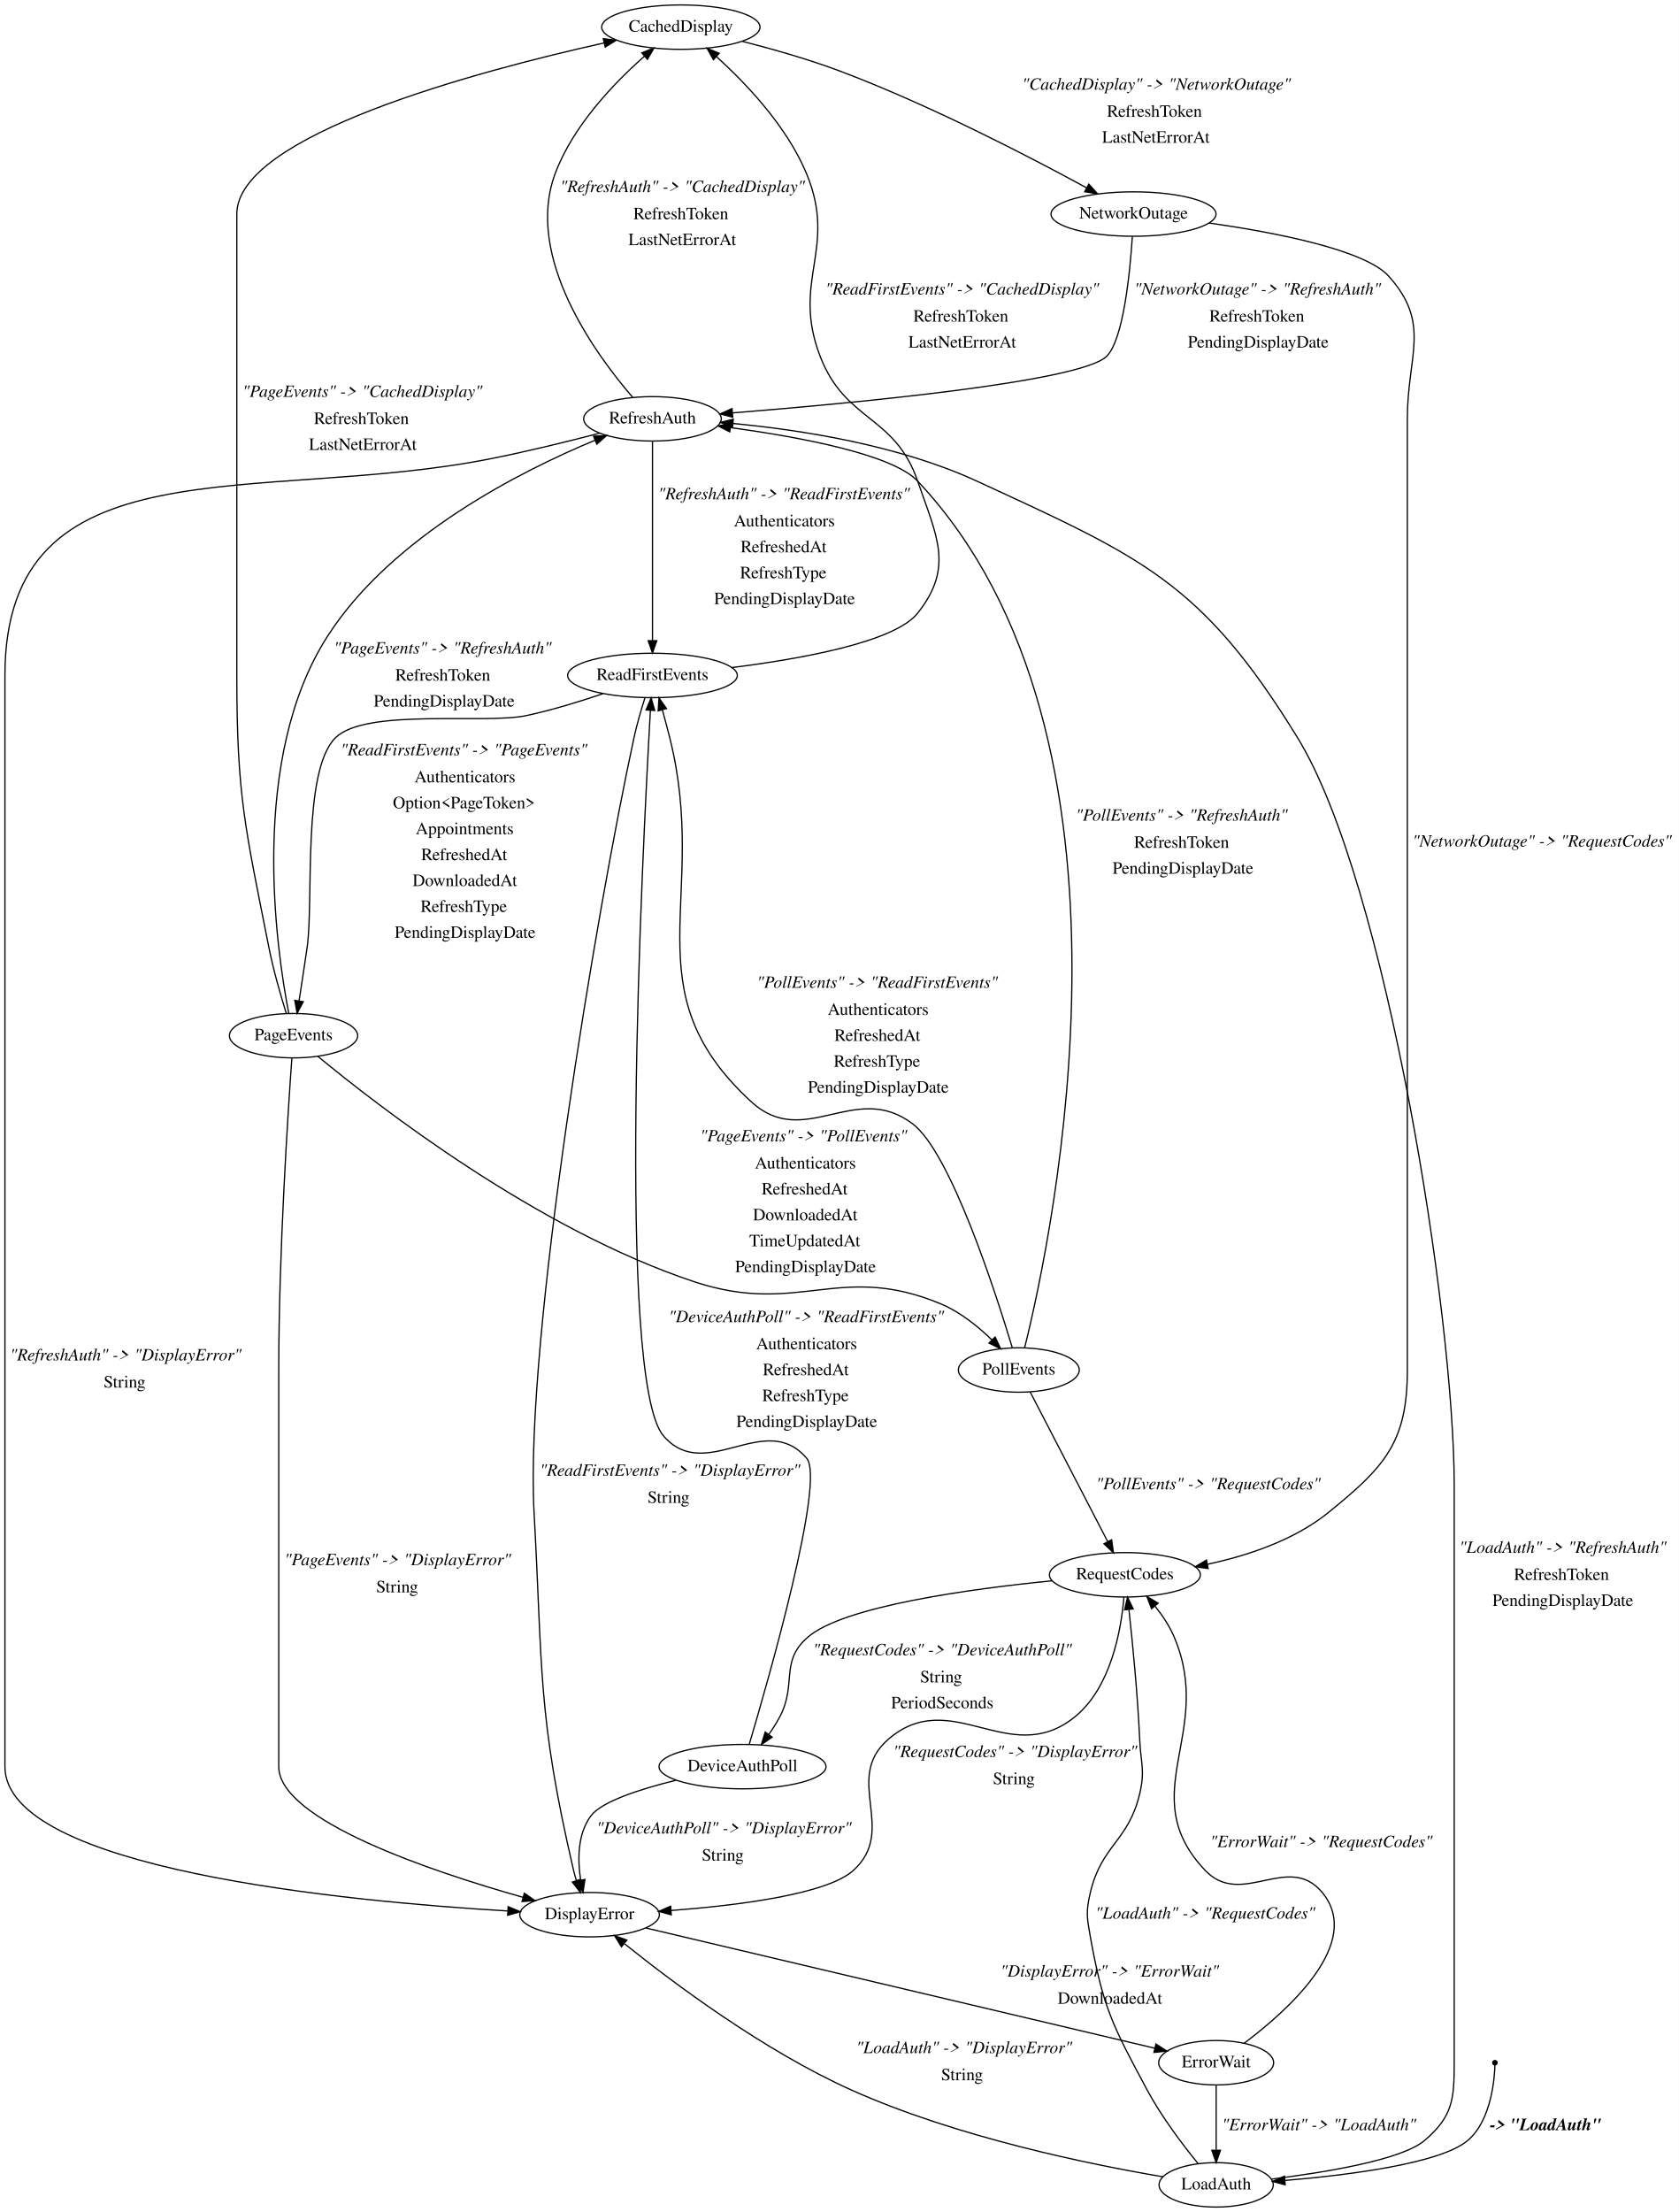
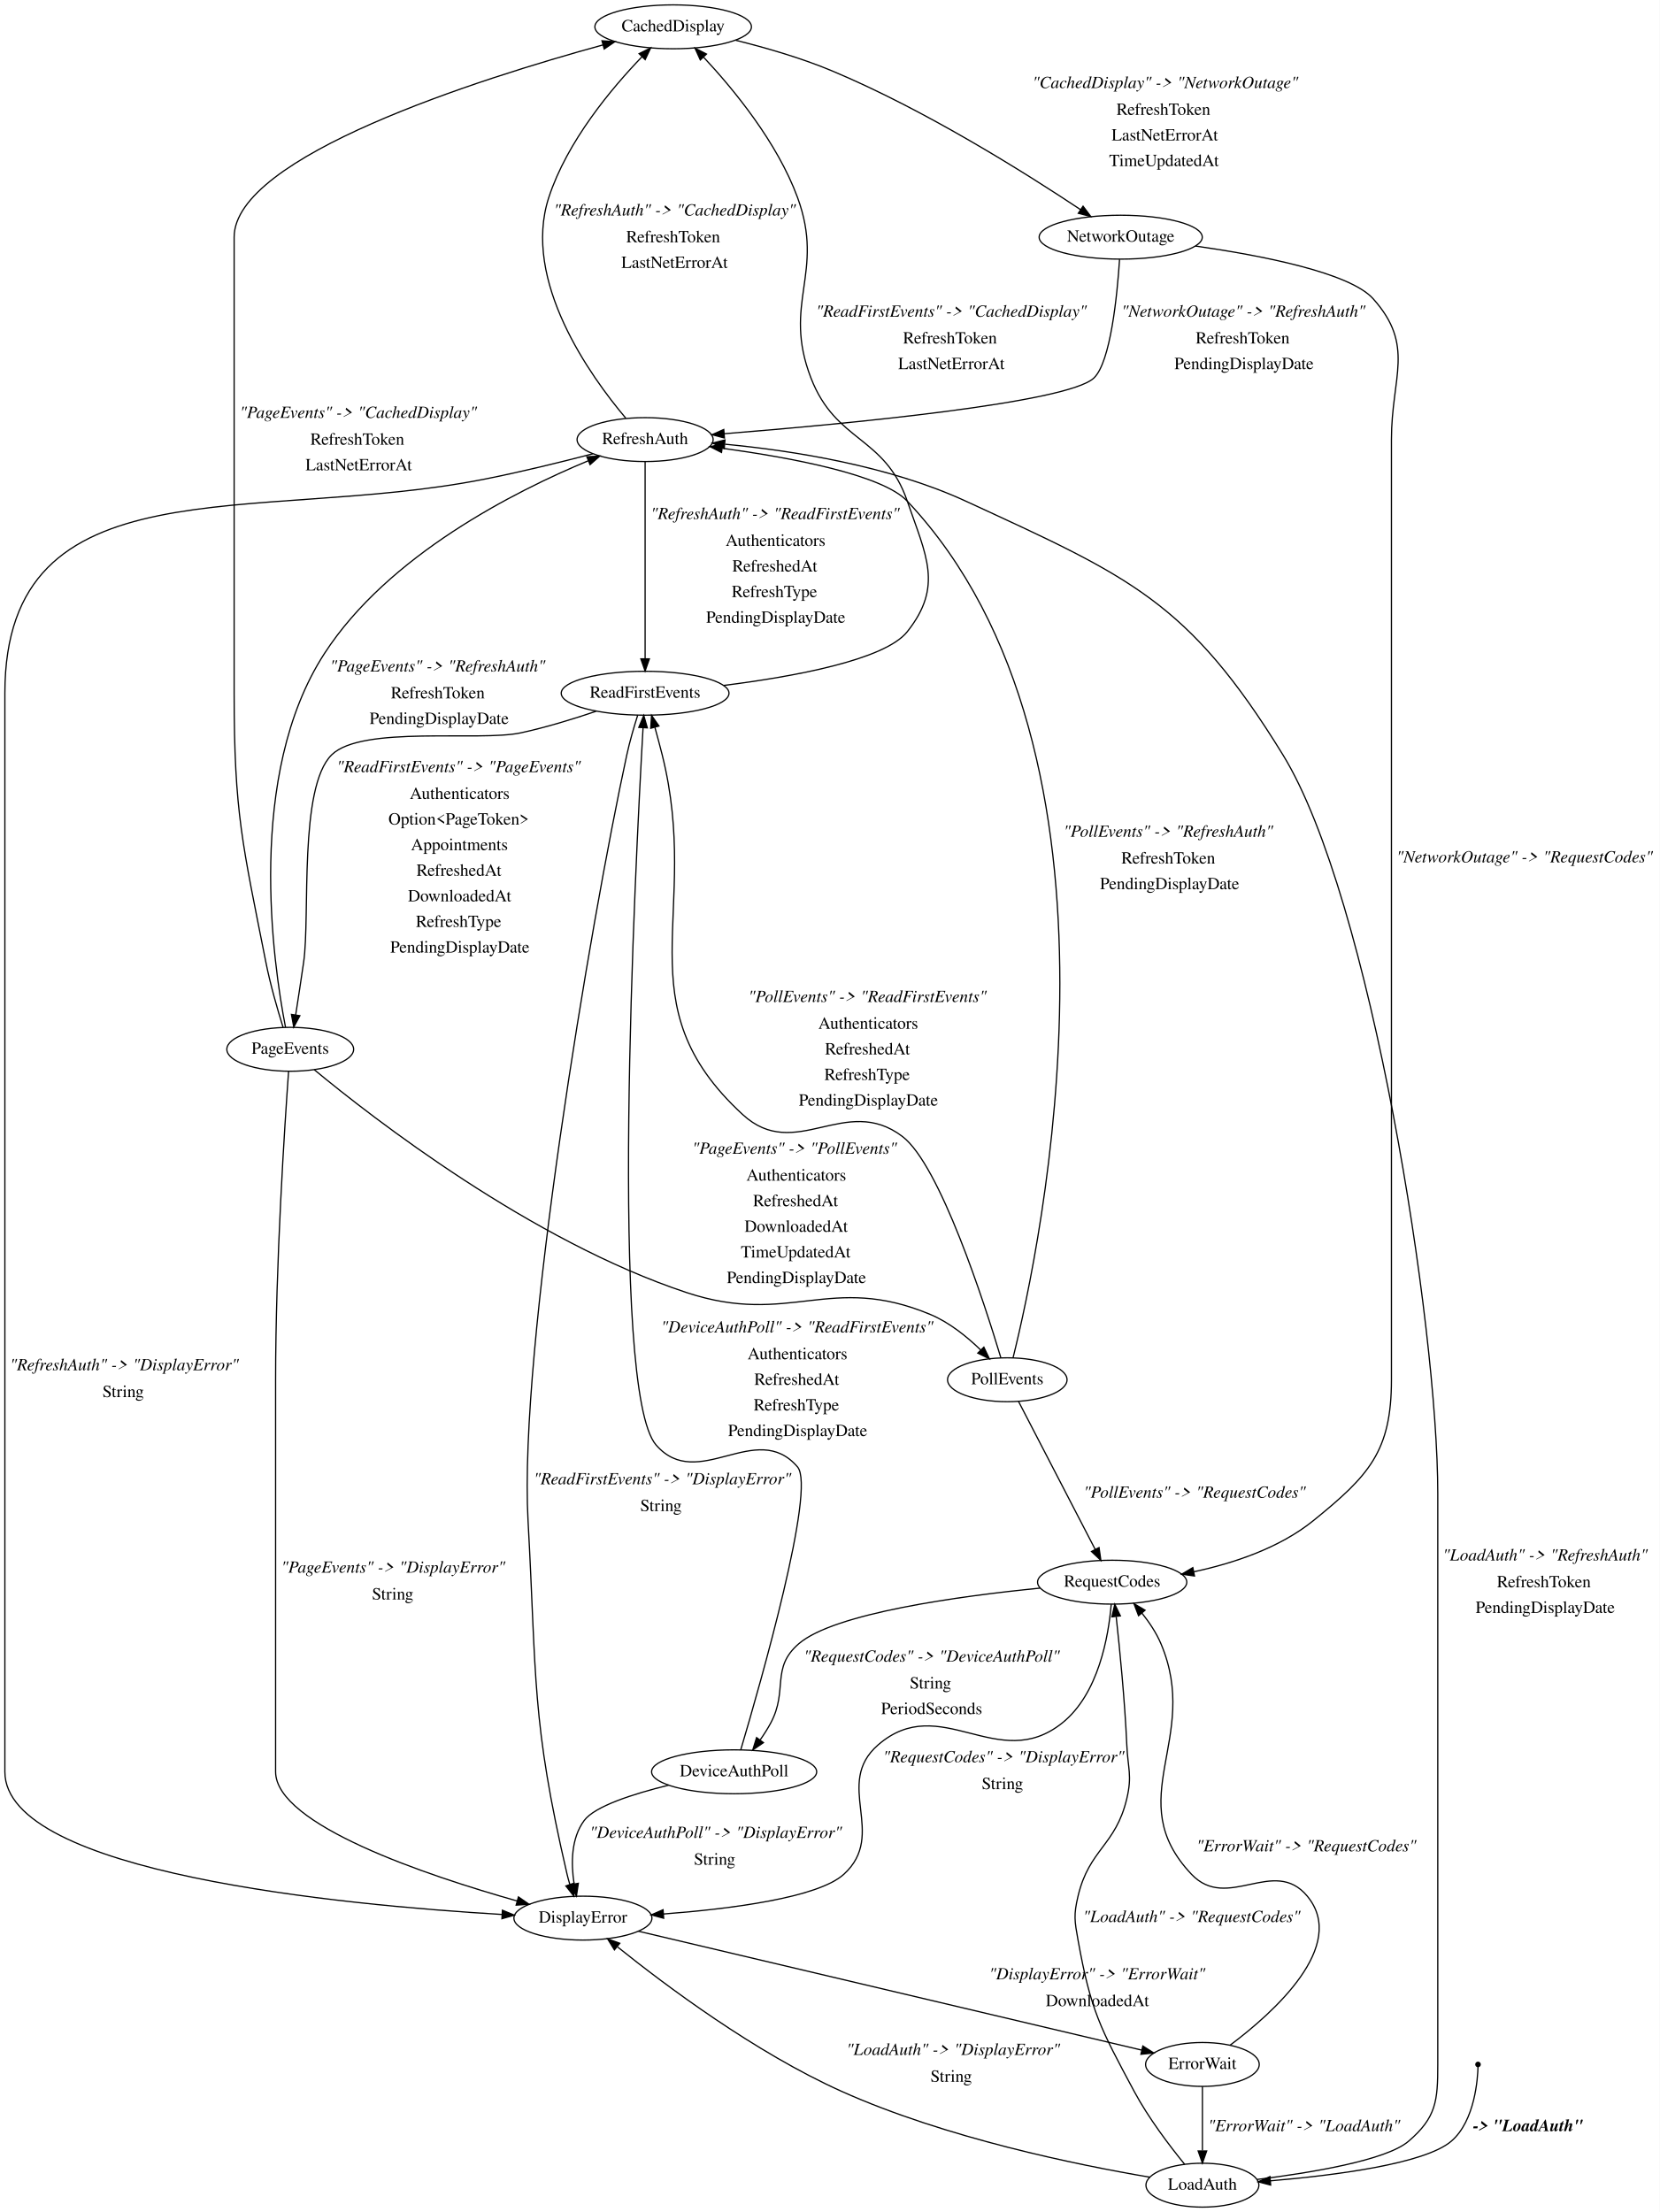
- <svg xmlns="http://www.w3.org/2000/svg" width="1361pt" height="1793pt" viewBox="0.00 0.00 1361.00 1793.00">
-   <g id="graph0" class="graph" transform="scale(1 1) rotate(0) translate(4 1789)">
-     <polygon fill="#ffffff" stroke="transparent" points="-4,4 -4,-1789 1357,-1789 1357,4 -4,4" />
+ <svg xmlns="http://www.w3.org/2000/svg" width="1361pt" height="1814pt" viewBox="0.00 0.00 1361.00 1814.00">
+   <g id="graph0" class="graph" transform="scale(1 1) rotate(0) translate(4 1810)">
+     <polygon fill="#ffffff" stroke="transparent" points="-4,4 -4,-1810 1357,-1810 1357,4 -4,4" />
    <g id="node1" class="node">
-       <ellipse fill="none" stroke="#000000" cx="548" cy="-1767" rx="64.189" ry="18" />
-       <text text-anchor="middle" x="548" y="-1763.3" font-family="Times,serif" font-size="14.00" fill="#000000">CachedDisplay</text>
+       <ellipse fill="none" stroke="#000000" cx="548" cy="-1788" rx="64.189" ry="18" />
+       <text text-anchor="middle" x="548" y="-1784.3" font-family="Times,serif" font-size="14.00" fill="#000000">CachedDisplay</text>
    </g>
    <g id="node6" class="node">
      <ellipse fill="none" stroke="#000000" cx="915" cy="-1615.5" rx="66.888" ry="18" />
      <text text-anchor="middle" x="915" y="-1611.8" font-family="Times,serif" font-size="14.00" fill="#000000">NetworkOutage</text>
    </g>
    <g id="edge27" class="edge">
-       <path fill="none" stroke="#000000" d="M597.76,-1755.501C622.264,-1749.266 652.045,-1740.823 678,-1731 750.489,-1703.565 830.776,-1661.889 876.828,-1636.816" />
-       <polygon fill="#000000" stroke="#000000" points="878.754,-1639.752 885.845,-1631.881 875.392,-1633.612 878.754,-1639.752" />
-       <text text-anchor="start" x="824.5" y="-1716.3" font-family="Times,serif" font-style="italic" font-size="14.00" fill="#000000">"CachedDisplay" -&gt; "NetworkOutage"</text>
-       <text text-anchor="start" x="893.5" y="-1694.3" font-family="Times,serif" font-size="14.00" fill="#000000">RefreshToken</text>
-       <text text-anchor="start" x="889.5" y="-1673.3" font-family="Times,serif" font-size="14.00" fill="#000000">LastNetErrorAt</text>
+       <path fill="none" stroke="#000000" d="M599.316,-1776.964C623.649,-1770.935 652.832,-1762.533 678,-1752 754.789,-1719.864 837.552,-1667.728 882.095,-1638.055" />
+       <polygon fill="#000000" stroke="#000000" points="884.124,-1640.909 890.48,-1632.433 880.225,-1635.095 884.124,-1640.909" />
+       <text text-anchor="start" x="842.5" y="-1737.8" font-family="Times,serif" font-style="italic" font-size="14.00" fill="#000000">"CachedDisplay" -&gt; "NetworkOutage"</text>
+       <text text-anchor="start" x="911.5" y="-1715.8" font-family="Times,serif" font-size="14.00" fill="#000000">RefreshToken</text>
+       <text text-anchor="start" x="907.5" y="-1694.8" font-family="Times,serif" font-size="14.00" fill="#000000">LastNetErrorAt</text>
+       <text text-anchor="start" x="905.5" y="-1673.8" font-family="Times,serif" font-size="14.00" fill="#000000">TimeUpdatedAt</text>
    </g>
    <g id="node2" class="node">
      <ellipse fill="none" stroke="#000000" cx="598" cy="-357" rx="67.688" ry="18" />
      <text text-anchor="middle" x="598" y="-353.3" font-family="Times,serif" font-size="14.00" fill="#000000">DeviceAuthPoll</text>
    </g>
    <g id="node3" class="node">
      <ellipse fill="none" stroke="#000000" cx="474" cy="-237" rx="56.59" ry="18" />
      <text text-anchor="middle" x="474" y="-233.3" font-family="Times,serif" font-size="14.00" fill="#000000">DisplayError</text>
    </g>
    <g id="edge18" class="edge">
      <path fill="none" stroke="#000000" d="M544.229,-346.012C515.235,-338.887 483.651,-328.755 475,-317 464.262,-302.409 464.206,-281.919 466.735,-265.329" />
      <polygon fill="#000000" stroke="#000000" points="470.252,-265.57 468.684,-255.092 463.375,-264.261 470.252,-265.57" />
      <text text-anchor="start" x="479.5" y="-302.8" font-family="Times,serif" font-style="italic" font-size="14.00" fill="#000000">"DeviceAuthPoll" -&gt; "DisplayError"</text>
      <text text-anchor="start" x="565" y="-280.8" font-family="Times,serif" font-size="14.00" fill="#000000">String</text>
    </g>
    <g id="node9" class="node">
      <ellipse fill="none" stroke="#000000" cx="525" cy="-1241.5" rx="68.788" ry="18" />
      <text text-anchor="middle" x="525" y="-1237.8" font-family="Times,serif" font-size="14.00" fill="#000000">ReadFirstEvents</text>
    </g>
    <g id="edge12" class="edge">
      <path fill="none" stroke="#000000" d="M603.435,-375.036C619.594,-429.419 665.287,-589.158 650,-607 616.054,-646.619 568.234,-585.63 534,-625 495.131,-669.702 516.752,-1098.042 523.315,-1213.146" />
      <polygon fill="#000000" stroke="#000000" points="519.829,-1213.502 523.9,-1223.284 526.818,-1213.098 519.829,-1213.502" />
      <text text-anchor="start" x="538" y="-717.3" font-family="Times,serif" font-style="italic" font-size="14.00" fill="#000000">"DeviceAuthPoll" -&gt; "ReadFirstEvents"</text>
      <text text-anchor="start" x="609" y="-695.3" font-family="Times,serif" font-size="14.00" fill="#000000">Authenticators</text>
      <text text-anchor="start" x="614.5" y="-674.3" font-family="Times,serif" font-size="14.00" fill="#000000">RefreshedAt</text>
      <text text-anchor="start" x="614" y="-653.3" font-family="Times,serif" font-size="14.00" fill="#000000">RefreshType</text>
      <text text-anchor="start" x="593" y="-632.3" font-family="Times,serif" font-size="14.00" fill="#000000">PendingDisplayDate</text>
    </g>
    <g id="node4" class="node">
      <ellipse fill="none" stroke="#000000" cx="982" cy="-117" rx="46.593" ry="18" />
      <text text-anchor="middle" x="982" y="-113.3" font-family="Times,serif" font-size="14.00" fill="#000000">ErrorWait</text>
    </g>
    <g id="edge3" class="edge">
      <path fill="none" stroke="#000000" d="M519.529,-226.245C614.553,-203.798 833.339,-152.117 932.062,-128.796" />
      <polygon fill="#000000" stroke="#000000" points="933.154,-132.135 942.082,-126.43 931.545,-125.322 933.154,-132.135" />
      <text text-anchor="start" x="807" y="-186.8" font-family="Times,serif" font-style="italic" font-size="14.00" fill="#000000">"DisplayError" -&gt; "ErrorWait"</text>
      <text text-anchor="start" x="853.5" y="-164.8" font-family="Times,serif" font-size="14.00" fill="#000000">DownloadedAt</text>
    </g>
    <g id="node5" class="node">
      <ellipse fill="none" stroke="#000000" cx="982" cy="-18" rx="46.292" ry="18" />
      <text text-anchor="middle" x="982" y="-14.3" font-family="Times,serif" font-size="14.00" fill="#000000">LoadAuth</text>
    </g>
    <g id="edge2" class="edge">
      <path fill="none" stroke="#000000" d="M982,-98.842C982,-84.189 982,-63.311 982,-46.443" />
      <polygon fill="#000000" stroke="#000000" points="985.5,-46.043 982,-36.043 978.5,-46.043 985.5,-46.043" />
      <text text-anchor="start" x="986.5" y="-62.3" font-family="Times,serif" font-style="italic" font-size="14.00" fill="#000000">"ErrorWait" -&gt; "LoadAuth"</text>
    </g>
    <g id="node11" class="node">
      <ellipse fill="none" stroke="#000000" cx="908" cy="-512.5" rx="61.189" ry="18" />
      <text text-anchor="middle" x="908" y="-508.8" font-family="Times,serif" font-size="14.00" fill="#000000">RequestCodes</text>
    </g>
    <g id="edge4" class="edge">
      <path fill="none" stroke="#000000" d="M1004.714,-132.811C1040.264,-159.45 1101.675,-214.346 1068,-255 1040.587,-288.095 1002.528,-241.778 973,-273 914.779,-334.561 981.051,-383.98 948,-462 944.22,-470.924 938.415,-479.593 932.39,-487.157" />
      <polygon fill="#000000" stroke="#000000" points="929.635,-484.995 925.851,-494.891 934.981,-489.514 929.635,-484.995" />
      <text text-anchor="start" x="977" y="-291.8" font-family="Times,serif" font-style="italic" font-size="14.00" fill="#000000">"ErrorWait" -&gt; "RequestCodes"</text>
    </g>
    <g id="edge16" class="edge">
      <path fill="none" stroke="#000000" d="M938.824,-24.551C879.797,-34.539 771.485,-56.585 686,-95 615.001,-126.905 541.591,-181.91 502.528,-213.274" />
      <polygon fill="#000000" stroke="#000000" points="499.837,-210.949 494.27,-219.964 504.243,-216.388 499.837,-210.949" />
      <text text-anchor="start" x="690" y="-124.8" font-family="Times,serif" font-style="italic" font-size="14.00" fill="#000000">"LoadAuth" -&gt; "DisplayError"</text>
      <text text-anchor="start" x="759" y="-102.8" font-family="Times,serif" font-size="14.00" fill="#000000">String</text>
    </g>
    <g id="node10" class="node">
      <ellipse fill="none" stroke="#000000" cx="525" cy="-1449.5" rx="55.79" ry="18" />
      <text text-anchor="middle" x="525" y="-1445.8" font-family="Times,serif" font-size="14.00" fill="#000000">RefreshAuth</text>
    </g>
    <g id="edge8" class="edge">
      <path fill="none" stroke="#000000" d="M1026.97,-22.703C1070.545,-28.101 1132.66,-38.289 1151,-54 1173.755,-73.493 1175,-87.037 1175,-117 1175,-585 1175,-585 1175,-585 1175,-722.592 1120.072,-1073.794 1048,-1191 970.485,-1317.057 922.374,-1337.011 788,-1399 724.739,-1428.183 645.43,-1440.505 590.532,-1445.705" />
      <polygon fill="#000000" stroke="#000000" points="589.882,-1442.249 580.233,-1446.625 590.505,-1449.222 589.882,-1442.249" />
      <text text-anchor="start" x="1179" y="-530.3" font-family="Times,serif" font-style="italic" font-size="14.00" fill="#000000">"LoadAuth" -&gt; "RefreshAuth"</text>
      <text text-anchor="start" x="1223.5" y="-508.3" font-family="Times,serif" font-size="14.00" fill="#000000">RefreshToken</text>
      <text text-anchor="start" x="1206" y="-487.3" font-family="Times,serif" font-size="14.00" fill="#000000">PendingDisplayDate</text>
    </g>
    <g id="edge5" class="edge">
      <path fill="none" stroke="#000000" d="M967.416,-35.132C955.156,-50.164 937.791,-73.001 926,-95 898.232,-146.809 890.386,-161.144 880,-219 877.173,-234.748 876.324,-239.428 880,-255 889.133,-293.689 910.867,-296.311 920,-335 924.493,-354.032 920.876,-359.464 920,-379 918.369,-415.369 914.25,-457.144 911.293,-484.135" />
      <polygon fill="#000000" stroke="#000000" points="907.778,-484.07 910.146,-494.397 914.735,-484.847 907.778,-484.07" />
      <text text-anchor="start" x="884" y="-233.8" font-family="Times,serif" font-style="italic" font-size="14.00" fill="#000000">"LoadAuth" -&gt; "RequestCodes"</text>
    </g>
    <g id="edge9" class="edge">
      <path fill="none" stroke="#000000" d="M914.053,-1597.247C912.142,-1568.12 906.767,-1513.071 893,-1500 871.411,-1479.502 689.495,-1462.3 589.78,-1454.304" />
      <polygon fill="#000000" stroke="#000000" points="590.052,-1450.815 579.807,-1453.513 589.499,-1457.793 590.052,-1450.815" />
      <text text-anchor="start" x="915.5" y="-1550.3" font-family="Times,serif" font-style="italic" font-size="14.00" fill="#000000">"NetworkOutage" -&gt; "RefreshAuth"</text>
      <text text-anchor="start" x="976.5" y="-1528.3" font-family="Times,serif" font-size="14.00" fill="#000000">RefreshToken</text>
      <text text-anchor="start" x="959" y="-1507.3" font-family="Times,serif" font-size="14.00" fill="#000000">PendingDisplayDate</text>
    </g>
    <g id="edge6" class="edge">
      <path fill="none" stroke="#000000" d="M976.269,-1608.242C1030.095,-1600.545 1102.752,-1586.495 1122,-1565 1156.533,-1526.438 1137,-1501.264 1137,-1449.5 1137,-1449.5 1137,-1449.5 1137,-678.5 1137,-619.813 1118.6,-599.943 1073,-563 1045.155,-540.441 1007.304,-527.938 974.879,-521.019" />
      <polygon fill="#000000" stroke="#000000" points="975.5,-517.574 965.008,-519.046 974.128,-524.438 975.5,-517.574" />
      <text text-anchor="start" x="1141" y="-1102.8" font-family="Times,serif" font-style="italic" font-size="14.00" fill="#000000">"NetworkOutage" -&gt; "RequestCodes"</text>
    </g>
    <g id="node7" class="node">
      <ellipse fill="none" stroke="#000000" cx="234" cy="-949.5" rx="51.991" ry="18" />
      <text text-anchor="middle" x="234" y="-945.8" font-family="Times,serif" font-size="14.00" fill="#000000">PageEvents</text>
    </g>
    <g id="edge26" class="edge">
-       <path fill="none" stroke="#000000" d="M228.116,-967.533C223.64,-981.878 217.648,-1002.538 214,-1021 194.874,-1117.808 188,-1142.821 188,-1241.5 188,-1615.5 188,-1615.5 188,-1615.5 188,-1679.319 382.63,-1731.195 485.674,-1754.188" />
-       <polygon fill="#000000" stroke="#000000" points="485.134,-1757.653 495.653,-1756.388 486.641,-1750.817 485.134,-1757.653" />
+       <path fill="none" stroke="#000000" d="M228.116,-967.533C223.64,-981.878 217.648,-1002.538 214,-1021 194.874,-1117.808 188,-1142.821 188,-1241.5 188,-1615.5 188,-1615.5 188,-1615.5 188,-1681.733 388.68,-1745.223 490.376,-1773.145" />
+       <polygon fill="#000000" stroke="#000000" points="489.627,-1776.568 500.195,-1775.815 491.464,-1769.813 489.627,-1776.568" />
      <text text-anchor="start" x="192.5" y="-1467.3" font-family="Times,serif" font-style="italic" font-size="14.00" fill="#000000">"PageEvents" -&gt; "CachedDisplay"</text>
      <text text-anchor="start" x="250.5" y="-1445.3" font-family="Times,serif" font-size="14.00" fill="#000000">RefreshToken</text>
      <text text-anchor="start" x="246.5" y="-1424.3" font-family="Times,serif" font-size="14.00" fill="#000000">LastNetErrorAt</text>
    </g>
    <g id="edge17" class="edge">
      <path fill="none" stroke="#000000" d="M232.647,-931.435C229.508,-887.927 222,-773.867 222,-678.5 222,-678.5 222,-678.5 222,-357 222,-313.466 346.146,-271.926 420.166,-251.028" />
      <polygon fill="#000000" stroke="#000000" points="421.123,-254.395 429.817,-248.34 419.244,-247.652 421.123,-254.395" />
      <text text-anchor="start" x="226.5" y="-520.3" font-family="Times,serif" font-style="italic" font-size="14.00" fill="#000000">"PageEvents" -&gt; "DisplayError"</text>
      <text text-anchor="start" x="301" y="-498.3" font-family="Times,serif" font-size="14.00" fill="#000000">String</text>
    </g>
    <g id="node8" class="node">
      <ellipse fill="none" stroke="#000000" cx="822" cy="-678.5" rx="48.993" ry="18" />
      <text text-anchor="middle" x="822" y="-674.8" font-family="Times,serif" font-size="14.00" fill="#000000">PollEvents</text>
    </g>
    <g id="edge23" class="edge">
      <path fill="none" stroke="#000000" d="M253.619,-932.826C301.818,-892.959 431.431,-792.296 559,-750 643.713,-721.913 676.689,-766.5 759,-732 774.484,-725.51 788.973,-713.778 800.144,-702.95" />
      <polygon fill="#000000" stroke="#000000" points="802.789,-705.252 807.318,-695.674 797.805,-700.337 802.789,-705.252" />
      <text text-anchor="start" x="563.5" y="-863.8" font-family="Times,serif" font-style="italic" font-size="14.00" fill="#000000">"PageEvents" -&gt; "PollEvents"</text>
      <text text-anchor="start" x="608" y="-841.8" font-family="Times,serif" font-size="14.00" fill="#000000">Authenticators</text>
      <text text-anchor="start" x="613.5" y="-820.8" font-family="Times,serif" font-size="14.00" fill="#000000">RefreshedAt</text>
      <text text-anchor="start" x="606.5" y="-799.8" font-family="Times,serif" font-size="14.00" fill="#000000">DownloadedAt</text>
      <text text-anchor="start" x="603.5" y="-778.8" font-family="Times,serif" font-size="14.00" fill="#000000">TimeUpdatedAt</text>
      <text text-anchor="start" x="592" y="-757.8" font-family="Times,serif" font-size="14.00" fill="#000000">PendingDisplayDate</text>
    </g>
    <g id="edge10" class="edge">
      <path fill="none" stroke="#000000" d="M230.135,-967.513C219.96,-1019.821 197.448,-1174.331 262,-1274 314.259,-1354.688 418.1,-1407.112 478.492,-1432.181" />
      <polygon fill="#000000" stroke="#000000" points="477.215,-1435.44 487.796,-1435.97 479.855,-1428.957 477.215,-1435.44" />
      <text text-anchor="start" x="266.5" y="-1259.3" font-family="Times,serif" font-style="italic" font-size="14.00" fill="#000000">"PageEvents" -&gt; "RefreshAuth"</text>
      <text text-anchor="start" x="316.5" y="-1237.3" font-family="Times,serif" font-size="14.00" fill="#000000">RefreshToken</text>
      <text text-anchor="start" x="299" y="-1216.3" font-family="Times,serif" font-size="14.00" fill="#000000">PendingDisplayDate</text>
    </g>
    <g id="edge14" class="edge">
      <path fill="none" stroke="#000000" d="M816.686,-696.639C803.23,-741.301 766.697,-854.656 736,-878 689.221,-913.574 648.255,-856.216 605,-896 506.114,-986.951 571.623,-1060.668 539,-1191 537.168,-1198.319 535.054,-1206.194 533.033,-1213.499" />
      <polygon fill="#000000" stroke="#000000" points="529.607,-1212.753 530.277,-1223.326 536.347,-1214.643 529.607,-1212.753" />
      <text text-anchor="start" x="609.5" y="-988.3" font-family="Times,serif" font-style="italic" font-size="14.00" fill="#000000">"PollEvents" -&gt; "ReadFirstEvents"</text>
      <text text-anchor="start" x="667" y="-966.3" font-family="Times,serif" font-size="14.00" fill="#000000">Authenticators</text>
      <text text-anchor="start" x="672.5" y="-945.3" font-family="Times,serif" font-size="14.00" fill="#000000">RefreshedAt</text>
      <text text-anchor="start" x="672" y="-924.3" font-family="Times,serif" font-size="14.00" fill="#000000">RefreshType</text>
      <text text-anchor="start" x="651" y="-903.3" font-family="Times,serif" font-size="14.00" fill="#000000">PendingDisplayDate</text>
    </g>
    <g id="edge11" class="edge">
      <path fill="none" stroke="#000000" d="M826.695,-696.427C849.039,-786.235 935.642,-1191.119 740,-1399 719.498,-1420.784 644.113,-1434.774 588.366,-1442.378" />
      <polygon fill="#000000" stroke="#000000" points="587.657,-1438.941 578.203,-1443.724 588.576,-1445.881 587.657,-1438.941" />
      <text text-anchor="start" x="868" y="-1123.8" font-family="Times,serif" font-style="italic" font-size="14.00" fill="#000000">"PollEvents" -&gt; "RefreshAuth"</text>
      <text text-anchor="start" x="915.5" y="-1101.8" font-family="Times,serif" font-size="14.00" fill="#000000">RefreshToken</text>
      <text text-anchor="start" x="898" y="-1080.8" font-family="Times,serif" font-size="14.00" fill="#000000">PendingDisplayDate</text>
    </g>
    <g id="edge7" class="edge">
      <path fill="none" stroke="#000000" d="M831.203,-660.735C846.294,-631.607 876.386,-573.522 894.091,-539.349" />
      <polygon fill="#000000" stroke="#000000" points="897.24,-540.877 898.733,-530.388 891.025,-537.657 897.24,-540.877" />
      <text text-anchor="start" x="884.5" y="-581.8" font-family="Times,serif" font-style="italic" font-size="14.00" fill="#000000">"PollEvents" -&gt; "RequestCodes"</text>
    </g>
    <g id="edge25" class="edge">
-       <path fill="none" stroke="#000000" d="M589.558,-1247.901C645.895,-1254.978 721.457,-1268.597 740,-1292 769.533,-1329.274 755.495,-1354.04 740,-1399 721.431,-1452.88 681.554,-1446.846 661,-1500 637.211,-1561.52 675.163,-1587.029 650,-1648 634.17,-1686.357 601.005,-1721.243 576.775,-1743.182" />
-       <polygon fill="#000000" stroke="#000000" points="574.424,-1740.59 569.256,-1749.838 579.063,-1745.831 574.424,-1740.59" />
+       <path fill="none" stroke="#000000" d="M589.558,-1247.901C645.895,-1254.978 721.457,-1268.597 740,-1292 769.533,-1329.274 755.495,-1354.04 740,-1399 721.431,-1452.88 681.554,-1446.846 661,-1500 637.211,-1561.52 672.736,-1586.083 650,-1648 633.372,-1693.282 597.536,-1736.783 573.091,-1762.957" />
+       <polygon fill="#000000" stroke="#000000" points="570.264,-1760.85 565.904,-1770.507 575.334,-1765.677 570.264,-1760.85" />
      <text text-anchor="start" x="665" y="-1550.3" font-family="Times,serif" font-style="italic" font-size="14.00" fill="#000000">"ReadFirstEvents" -&gt; "CachedDisplay"</text>
      <text text-anchor="start" x="736.5" y="-1528.3" font-family="Times,serif" font-size="14.00" fill="#000000">RefreshToken</text>
      <text text-anchor="start" x="732.5" y="-1507.3" font-family="Times,serif" font-size="14.00" fill="#000000">LastNetErrorAt</text>
    </g>
    <g id="edge19" class="edge">
      <path fill="none" stroke="#000000" d="M518.914,-1223.44C515.879,-1213.886 512.362,-1201.905 510,-1191 480.217,-1053.476 421.272,-703.499 429,-563 436.122,-433.524 431.663,-399.309 461,-273 461.627,-270.302 462.394,-267.527 463.24,-264.774" />
      <polygon fill="#000000" stroke="#000000" points="466.636,-265.656 466.533,-255.062 460.007,-263.408 466.636,-265.656" />
      <text text-anchor="start" x="433.5" y="-592.8" font-family="Times,serif" font-style="italic" font-size="14.00" fill="#000000">"ReadFirstEvents" -&gt; "DisplayError"</text>
      <text text-anchor="start" x="521" y="-570.8" font-family="Times,serif" font-size="14.00" fill="#000000">String</text>
    </g>
    <g id="edge22" class="edge">
      <path fill="none" stroke="#000000" d="M484.785,-1226.71C466.205,-1220.391 443.713,-1213.459 423,-1209 389.101,-1201.703 292.75,-1215.287 268,-1191 240.791,-1164.299 250.454,-1058.73 245,-1021 242.93,-1006.68 240.495,-990.769 238.444,-977.599" />
      <polygon fill="#000000" stroke="#000000" points="241.9,-977.045 236.894,-967.707 234.984,-978.128 241.9,-977.045" />
      <text text-anchor="start" x="272" y="-1176.8" font-family="Times,serif" font-style="italic" font-size="14.00" fill="#000000">"ReadFirstEvents" -&gt; "PageEvents"</text>
      <text text-anchor="start" x="332" y="-1154.8" font-family="Times,serif" font-size="14.00" fill="#000000">Authenticators</text>
      <text text-anchor="start" x="314.5" y="-1133.8" font-family="Times,serif" font-size="14.00" fill="#000000">Option&lt;PageToken&gt;</text>
      <text text-anchor="start" x="333" y="-1112.8" font-family="Times,serif" font-size="14.00" fill="#000000">Appointments</text>
      <text text-anchor="start" x="337.5" y="-1091.8" font-family="Times,serif" font-size="14.00" fill="#000000">RefreshedAt</text>
      <text text-anchor="start" x="330.5" y="-1070.8" font-family="Times,serif" font-size="14.00" fill="#000000">DownloadedAt</text>
      <text text-anchor="start" x="337" y="-1049.8" font-family="Times,serif" font-size="14.00" fill="#000000">RefreshType</text>
      <text text-anchor="start" x="316" y="-1028.8" font-family="Times,serif" font-size="14.00" fill="#000000">PendingDisplayDate</text>
    </g>
    <g id="edge24" class="edge">
-       <path fill="none" stroke="#000000" d="M508.95,-1466.914C479.276,-1501.317 421.035,-1580.514 446,-1648 460.397,-1686.917 493.835,-1721.696 518.522,-1743.457" />
-       <polygon fill="#000000" stroke="#000000" points="516.329,-1746.188 526.194,-1750.054 520.893,-1740.88 516.329,-1746.188" />
+       <path fill="none" stroke="#000000" d="M509.199,-1467.015C480.283,-1501.27 423.776,-1579.757 446,-1648 461.001,-1694.065 497.514,-1737.594 522.525,-1763.537" />
+       <polygon fill="#000000" stroke="#000000" points="520.055,-1766.017 529.563,-1770.691 525.045,-1761.108 520.055,-1766.017" />
      <text text-anchor="start" x="450" y="-1633.3" font-family="Times,serif" font-style="italic" font-size="14.00" fill="#000000">"RefreshAuth" -&gt; "CachedDisplay"</text>
      <text text-anchor="start" x="509.5" y="-1611.3" font-family="Times,serif" font-size="14.00" fill="#000000">RefreshToken</text>
      <text text-anchor="start" x="505.5" y="-1590.3" font-family="Times,serif" font-size="14.00" fill="#000000">LastNetErrorAt</text>
    </g>
    <g id="edge20" class="edge">
      <path fill="none" stroke="#000000" d="M482.126,-1437.864C456.413,-1431.156 422.987,-1422.909 393,-1417 205.317,-1380.02 0,-1432.792 0,-1241.5 0,-1241.5 0,-1241.5 0,-357 0,-273.937 277.001,-247.743 407.494,-240.012" />
      <polygon fill="#000000" stroke="#000000" points="407.981,-243.489 417.765,-239.423 407.581,-236.501 407.981,-243.489" />
      <text text-anchor="start" x="4" y="-686.3" font-family="Times,serif" font-style="italic" font-size="14.00" fill="#000000">"RefreshAuth" -&gt; "DisplayError"</text>
      <text text-anchor="start" x="80" y="-664.3" font-family="Times,serif" font-size="14.00" fill="#000000">String</text>
    </g>
    <g id="edge13" class="edge">
      <path fill="none" stroke="#000000" d="M525,-1431.405C525,-1395.141 525,-1313.329 525,-1269.872" />
      <polygon fill="#000000" stroke="#000000" points="528.5,-1269.701 525,-1259.701 521.5,-1269.701 528.5,-1269.701" />
      <text text-anchor="start" x="529.5" y="-1384.3" font-family="Times,serif" font-style="italic" font-size="14.00" fill="#000000">"RefreshAuth" -&gt; "ReadFirstEvents"</text>
      <text text-anchor="start" x="591" y="-1362.3" font-family="Times,serif" font-size="14.00" fill="#000000">Authenticators</text>
      <text text-anchor="start" x="596.5" y="-1341.3" font-family="Times,serif" font-size="14.00" fill="#000000">RefreshedAt</text>
      <text text-anchor="start" x="596" y="-1320.3" font-family="Times,serif" font-size="14.00" fill="#000000">RefreshType</text>
      <text text-anchor="start" x="575" y="-1299.3" font-family="Times,serif" font-size="14.00" fill="#000000">PendingDisplayDate</text>
    </g>
    <g id="edge15" class="edge">
      <path fill="none" stroke="#000000" d="M848.909,-507.639C782.463,-501.037 680.036,-487.077 651,-462 627.808,-441.97 642.471,-424.012 628,-397 625.502,-392.337 622.494,-387.628 619.359,-383.158" />
      <polygon fill="#000000" stroke="#000000" points="622.037,-380.893 613.277,-374.934 616.409,-385.055 622.037,-380.893" />
      <text text-anchor="start" x="655" y="-447.3" font-family="Times,serif" font-style="italic" font-size="14.00" fill="#000000">"RequestCodes" -&gt; "DeviceAuthPoll"</text>
      <text text-anchor="start" x="742" y="-425.3" font-family="Times,serif" font-size="14.00" fill="#000000">String</text>
      <text text-anchor="start" x="718.5" y="-404.3" font-family="Times,serif" font-size="14.00" fill="#000000">PeriodSeconds</text>
    </g>
    <g id="edge21" class="edge">
      <path fill="none" stroke="#000000" d="M907.216,-494.327C905.035,-468.297 896.921,-420.909 867,-397 814.2,-354.809 767.008,-423.341 716,-379 679.226,-347.032 723.996,-305.842 688,-273 666.745,-253.607 594.67,-244.54 539.987,-240.381" />
      <polygon fill="#000000" stroke="#000000" points="540.221,-236.889 529.995,-239.66 539.717,-243.87 540.221,-236.889" />
      <text text-anchor="start" x="720" y="-364.8" font-family="Times,serif" font-style="italic" font-size="14.00" fill="#000000">"RequestCodes" -&gt; "DisplayError"</text>
      <text text-anchor="start" x="801" y="-342.8" font-family="Times,serif" font-size="14.00" fill="#000000">String</text>
    </g>
    <g id="node12" class="node">
      <ellipse fill="#000000" stroke="#000000" cx="1208" cy="-117" rx="1.8" ry="1.8" />
    </g>
    <g id="edge1" class="edge">
      <path fill="none" stroke="#000000" d="M1207.981,-115.081C1207.786,-106.437 1205.769,-70.812 1186,-54 1164.168,-35.434 1090.454,-26.032 1037.918,-21.579" />
      <polygon fill="#000000" stroke="#000000" points="1037.964,-18.072 1027.715,-20.754 1037.4,-25.049 1037.964,-18.072" />
      <text text-anchor="start" x="1204" y="-62.3" font-family="Times,serif" font-weight="bold" font-style="italic" font-size="14.00" fill="#000000"> -&gt; "LoadAuth"</text>
    </g>
  </g>
</svg>
